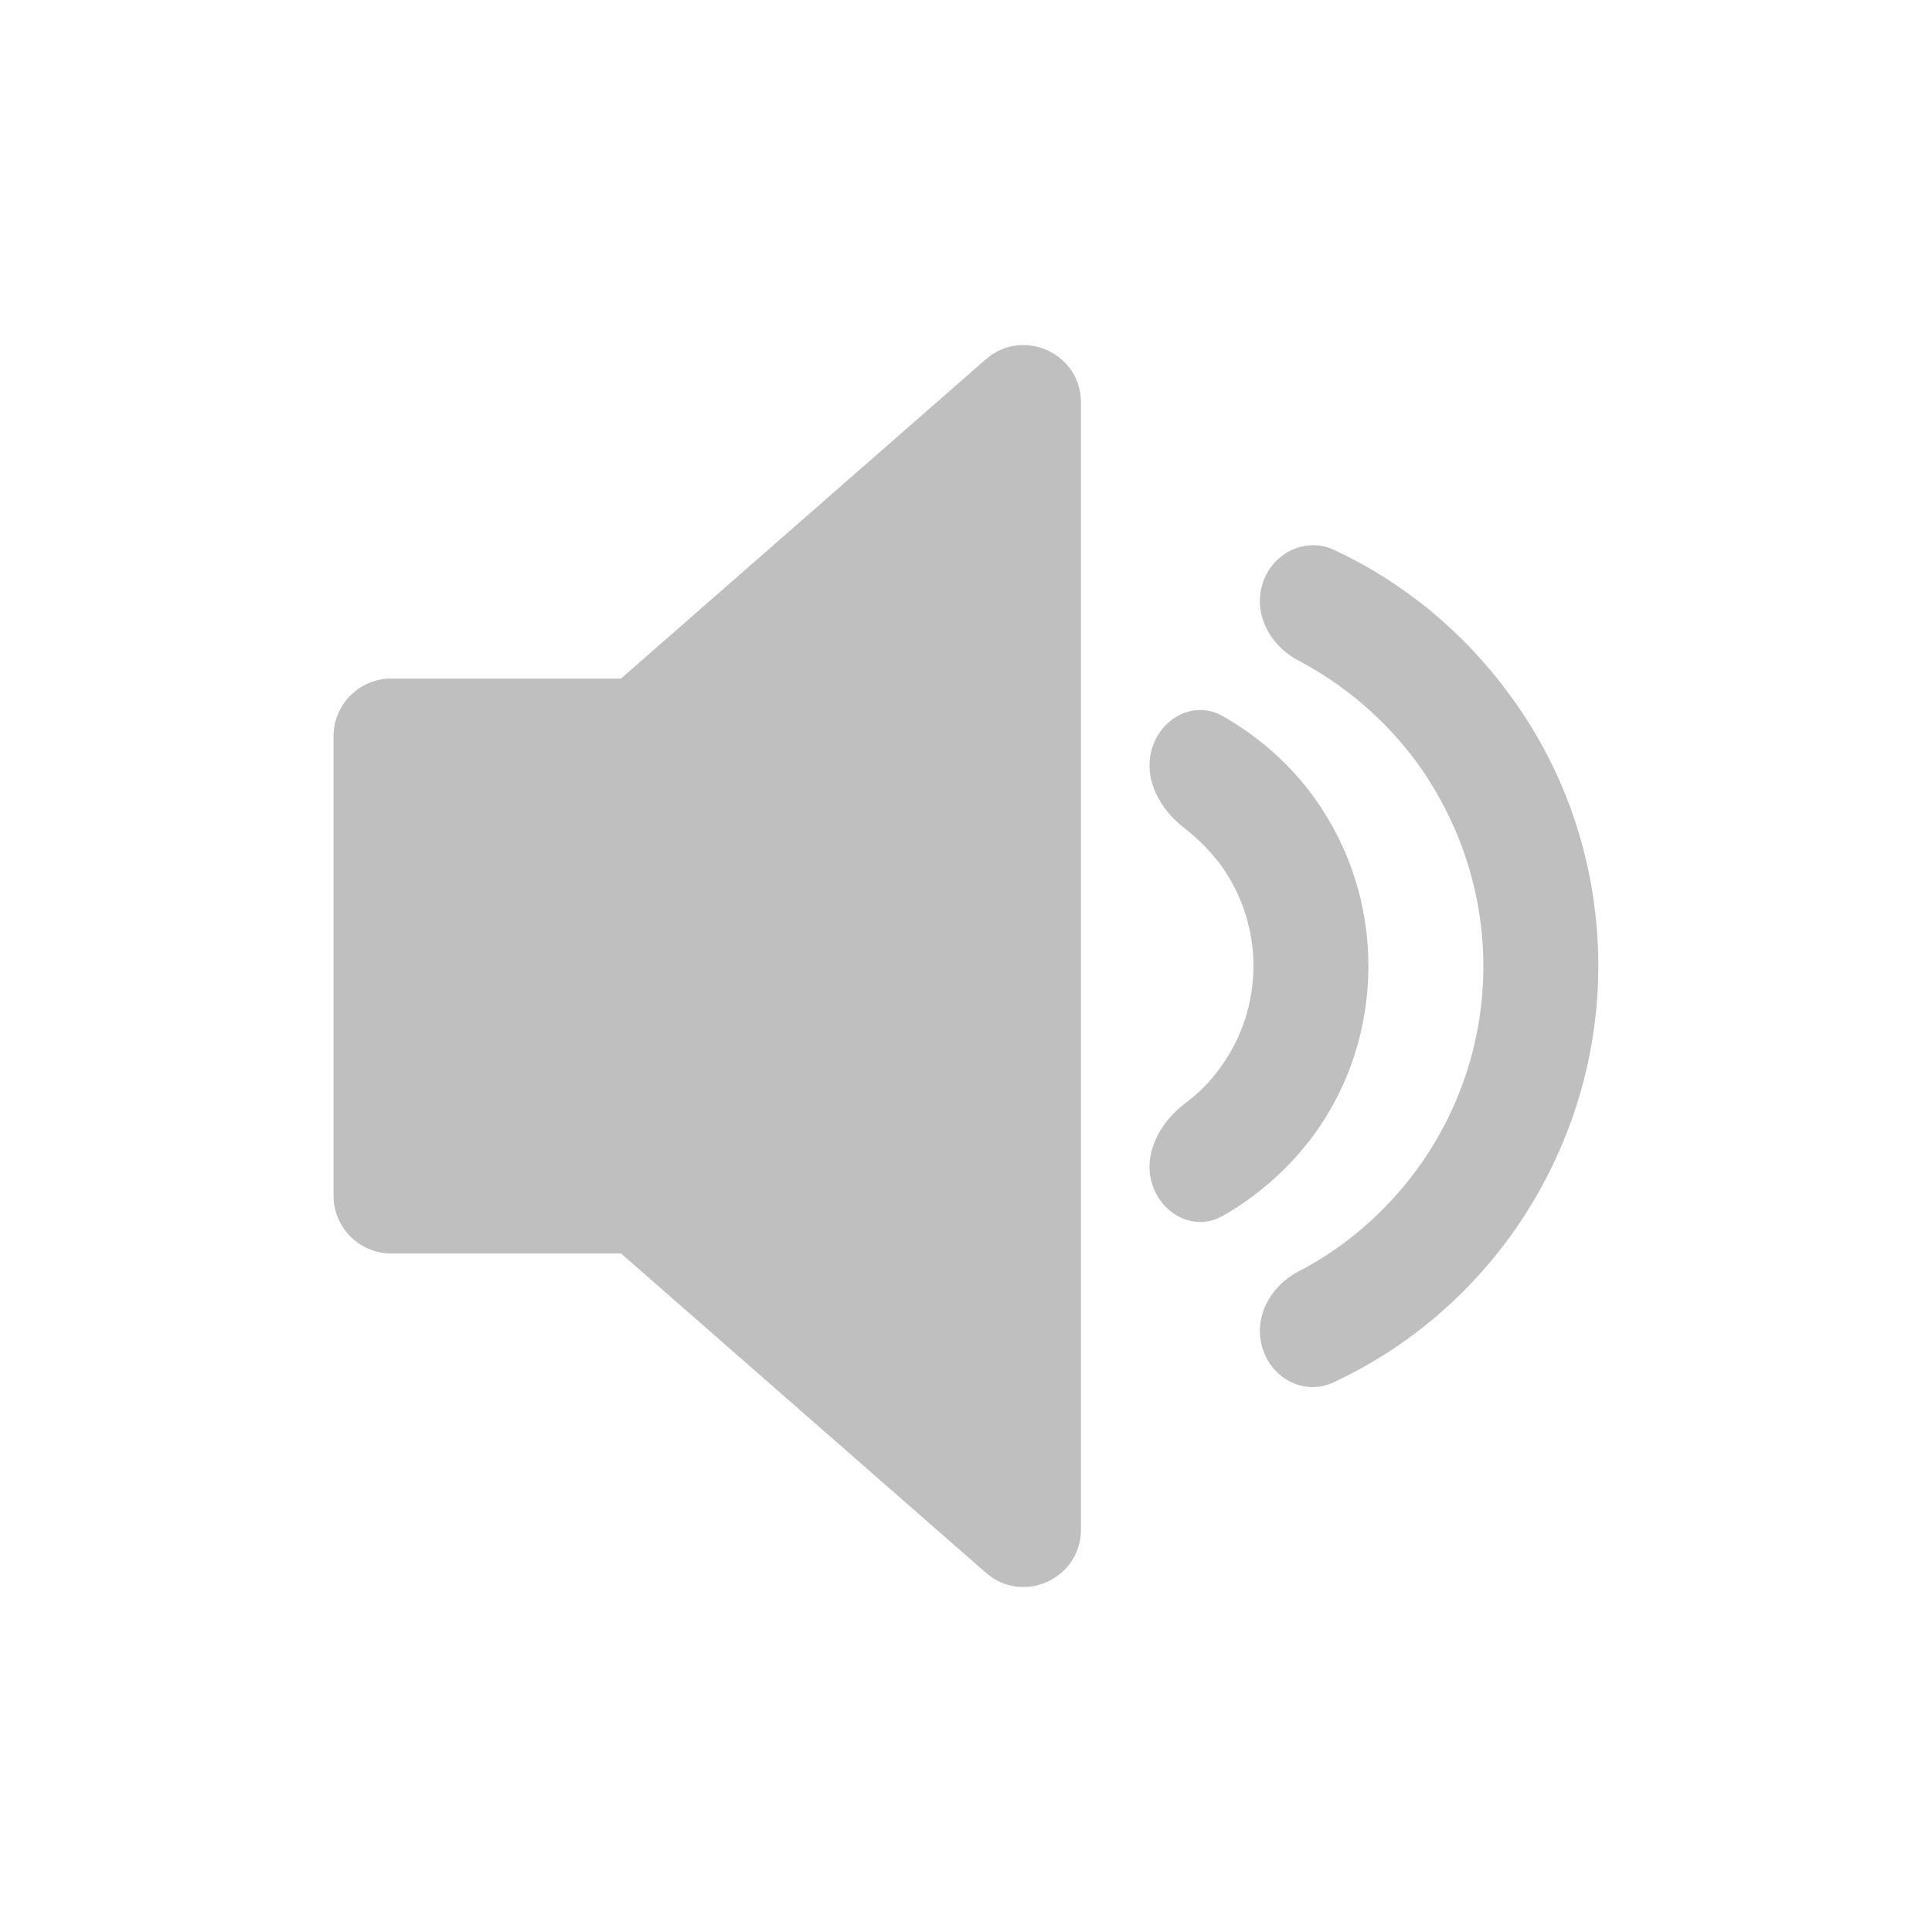
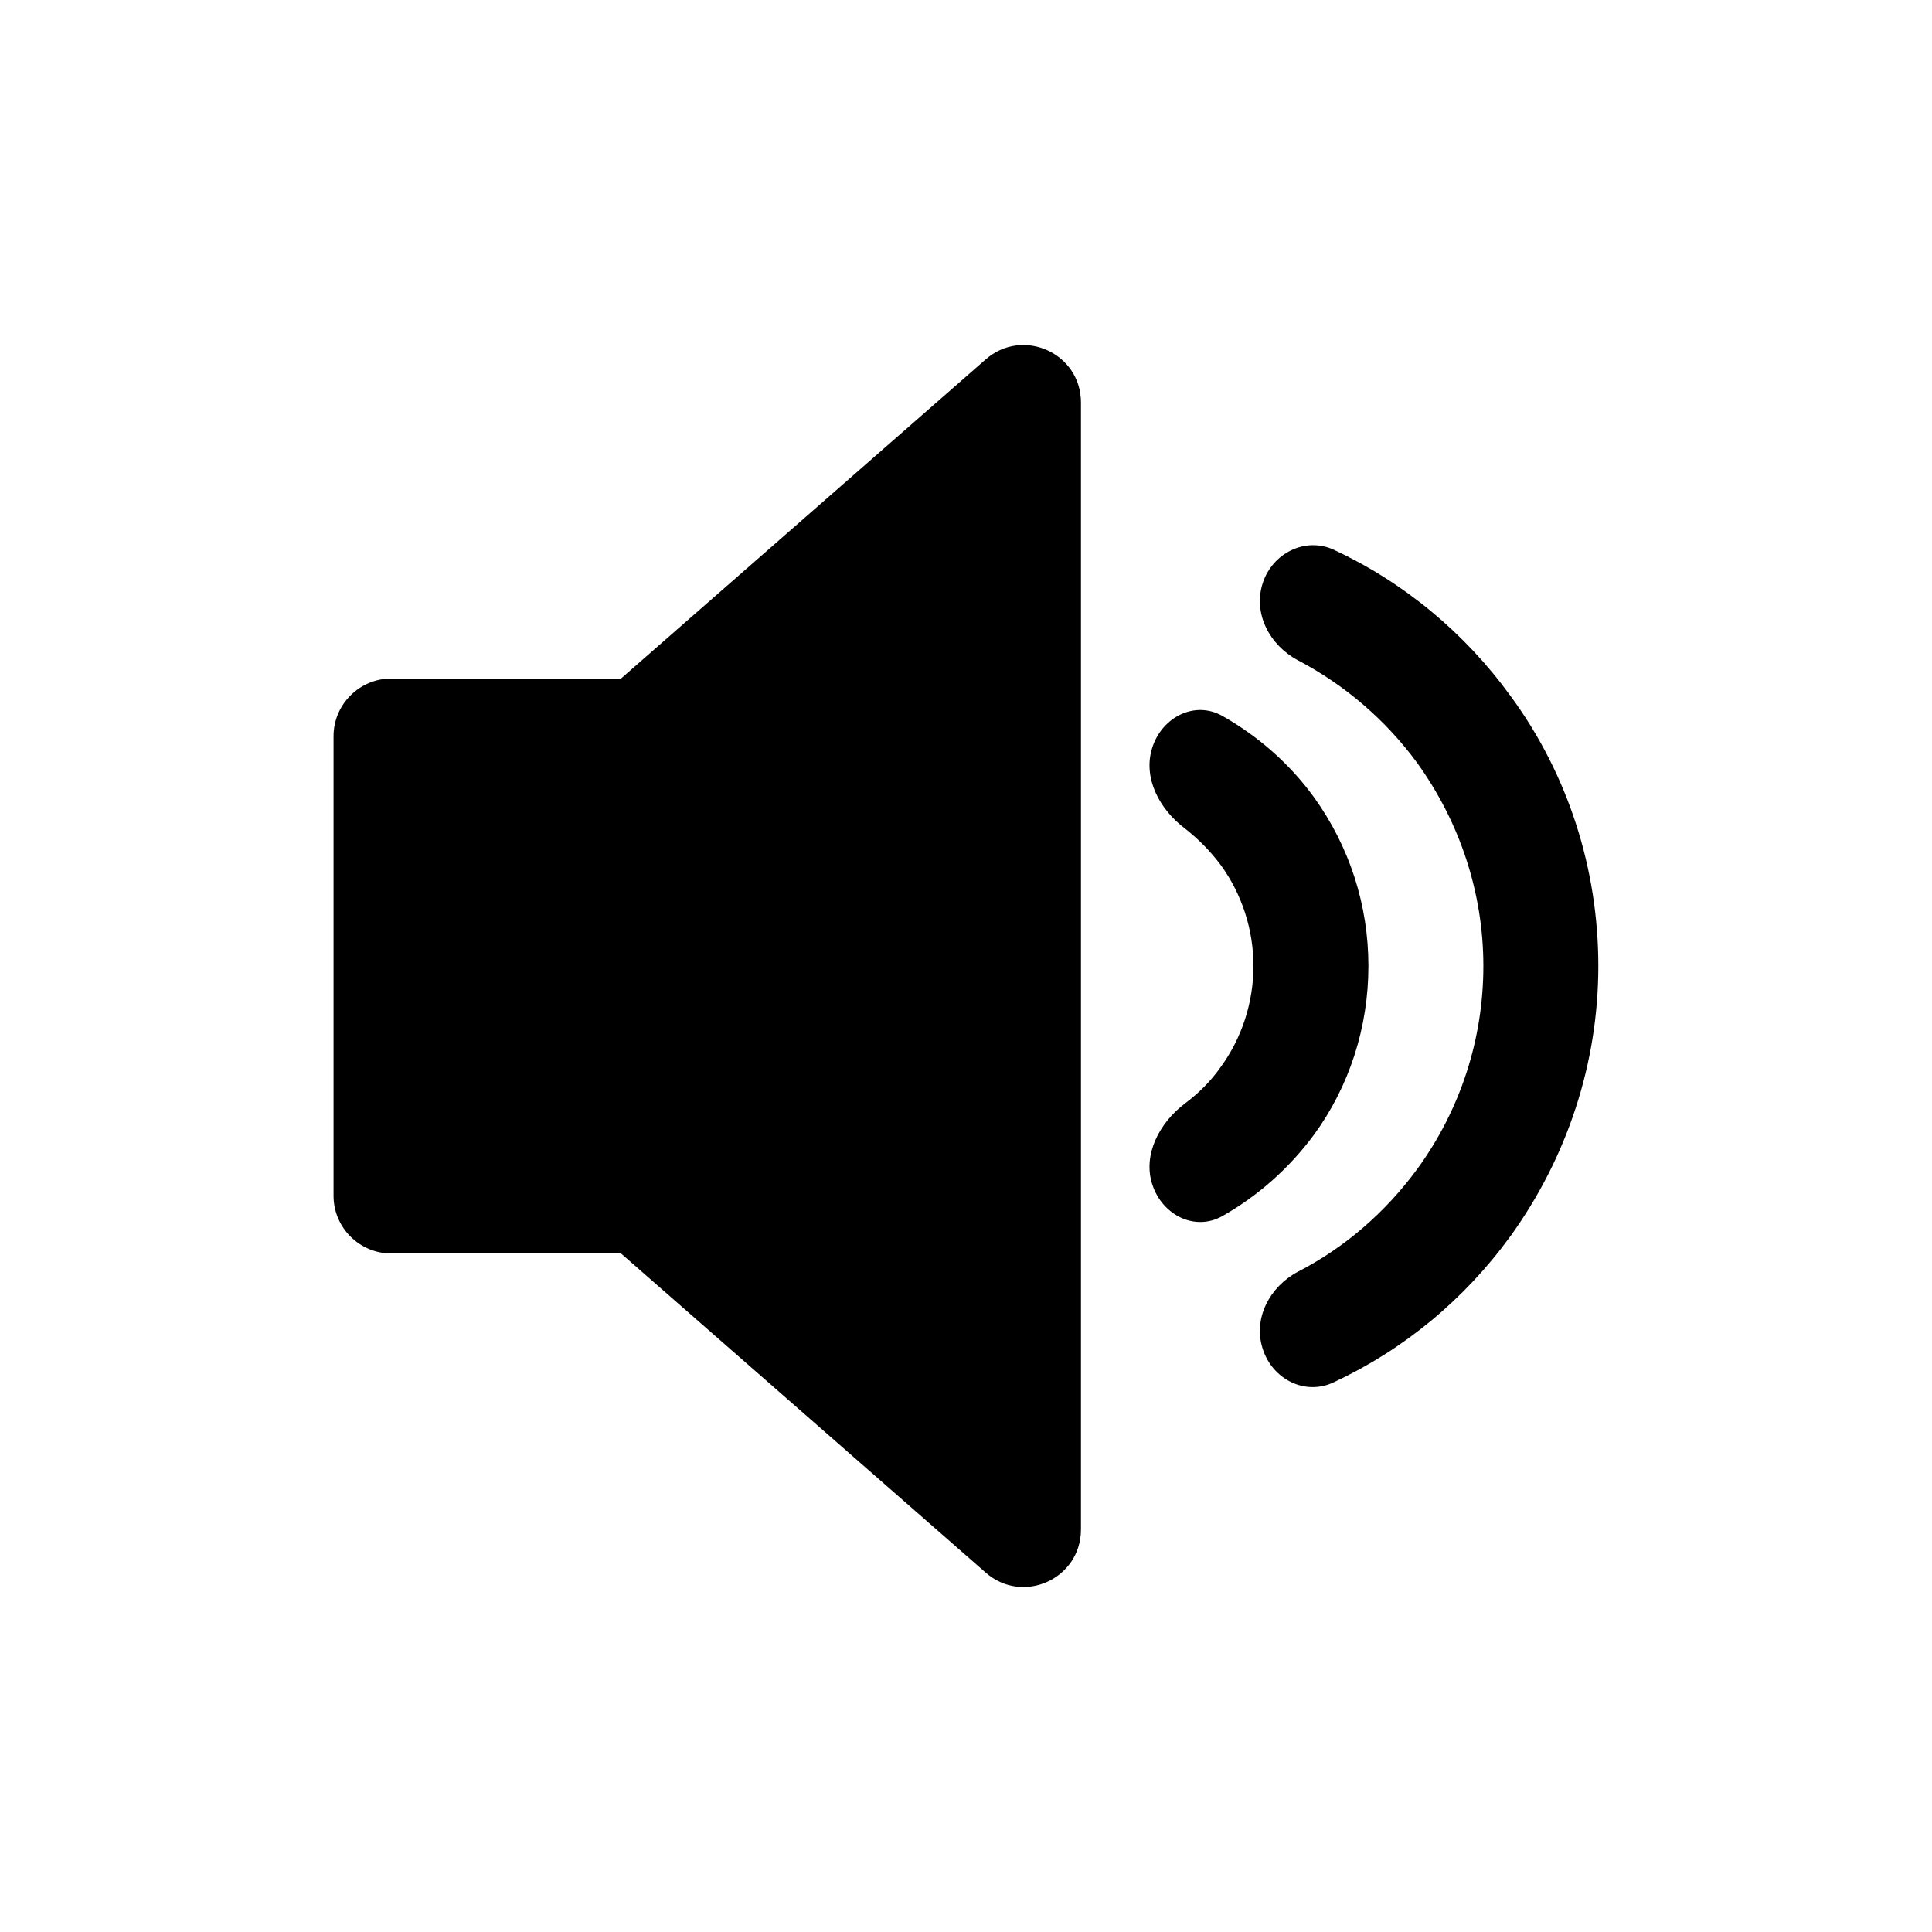
<svg xmlns="http://www.w3.org/2000/svg" width="14" height="14" viewBox="0 0 14 14" fill="none">
-   <path d="M8.35 8.583C8.421 8.804 8.658 8.925 8.858 8.812C9.116 8.666 9.341 8.466 9.52 8.225C9.779 7.871 9.916 7.442 9.916 7C9.916 6.558 9.779 6.134 9.52 5.775C9.345 5.534 9.116 5.334 8.858 5.188C8.658 5.075 8.421 5.196 8.35 5.417C8.279 5.638 8.404 5.867 8.587 6.004C8.683 6.079 8.77 6.167 8.845 6.267C9 6.479 9.083 6.738 9.083 7C9.083 7.262 9 7.521 8.845 7.733C8.775 7.833 8.687 7.921 8.587 7.996C8.404 8.133 8.279 8.366 8.35 8.583Z" fill="#BFBFBF" />
-   <path d="M9.15 9.774C9.22 9.995 9.458 10.116 9.666 10.016C10.174 9.779 10.612 9.416 10.945 8.958C11.357 8.387 11.582 7.704 11.582 7C11.582 6.296 11.362 5.609 10.945 5.042C10.612 4.584 10.174 4.221 9.666 3.984C9.458 3.888 9.22 4.009 9.15 4.226C9.079 4.446 9.2 4.675 9.404 4.784C9.745 4.963 10.041 5.217 10.27 5.529C10.579 5.959 10.749 6.471 10.749 7C10.749 7.529 10.583 8.041 10.27 8.471C10.041 8.783 9.745 9.041 9.404 9.216C9.2 9.325 9.079 9.554 9.15 9.774Z" fill="#BFBFBF" />
-   <path d="M7.833 11.078V2.917C7.833 2.559 7.412 2.368 7.142 2.605L4.5 4.917H2.834C2.605 4.917 2.417 5.105 2.417 5.334V8.666C2.417 8.895 2.605 9.083 2.834 9.083H4.5L7.142 11.395C7.412 11.633 7.833 11.441 7.833 11.083V11.078Z" fill="#BFBFBF" />
+   <path d="M8.35 8.583C8.421 8.804 8.658 8.925 8.858 8.812C9.116 8.666 9.341 8.466 9.52 8.225C9.779 7.871 9.916 7.442 9.916 7C9.916 6.558 9.779 6.134 9.52 5.775C9.345 5.534 9.116 5.334 8.858 5.188C8.658 5.075 8.421 5.196 8.35 5.417C8.279 5.638 8.404 5.867 8.587 6.004C8.683 6.079 8.77 6.167 8.845 6.267C9 6.479 9.083 6.738 9.083 7C9.083 7.262 9 7.521 8.845 7.733C8.775 7.833 8.687 7.921 8.587 7.996C8.404 8.133 8.279 8.366 8.35 8.583Z" fill="currentColor" />
+   <path d="M9.15 9.774C9.22 9.995 9.458 10.116 9.666 10.016C10.174 9.779 10.612 9.416 10.945 8.958C11.357 8.387 11.582 7.704 11.582 7C11.582 6.296 11.362 5.609 10.945 5.042C10.612 4.584 10.174 4.221 9.666 3.984C9.458 3.888 9.22 4.009 9.15 4.226C9.079 4.446 9.2 4.675 9.404 4.784C9.745 4.963 10.041 5.217 10.27 5.529C10.579 5.959 10.749 6.471 10.749 7C10.749 7.529 10.583 8.041 10.27 8.471C10.041 8.783 9.745 9.041 9.404 9.216C9.2 9.325 9.079 9.554 9.15 9.774Z" fill="currentColor" />
+   <path d="M7.833 11.078V2.917C7.833 2.559 7.412 2.368 7.142 2.605L4.5 4.917H2.834C2.605 4.917 2.417 5.105 2.417 5.334V8.666C2.417 8.895 2.605 9.083 2.834 9.083H4.5L7.142 11.395C7.412 11.633 7.833 11.441 7.833 11.083V11.078Z" fill="currentColor" />
</svg>
